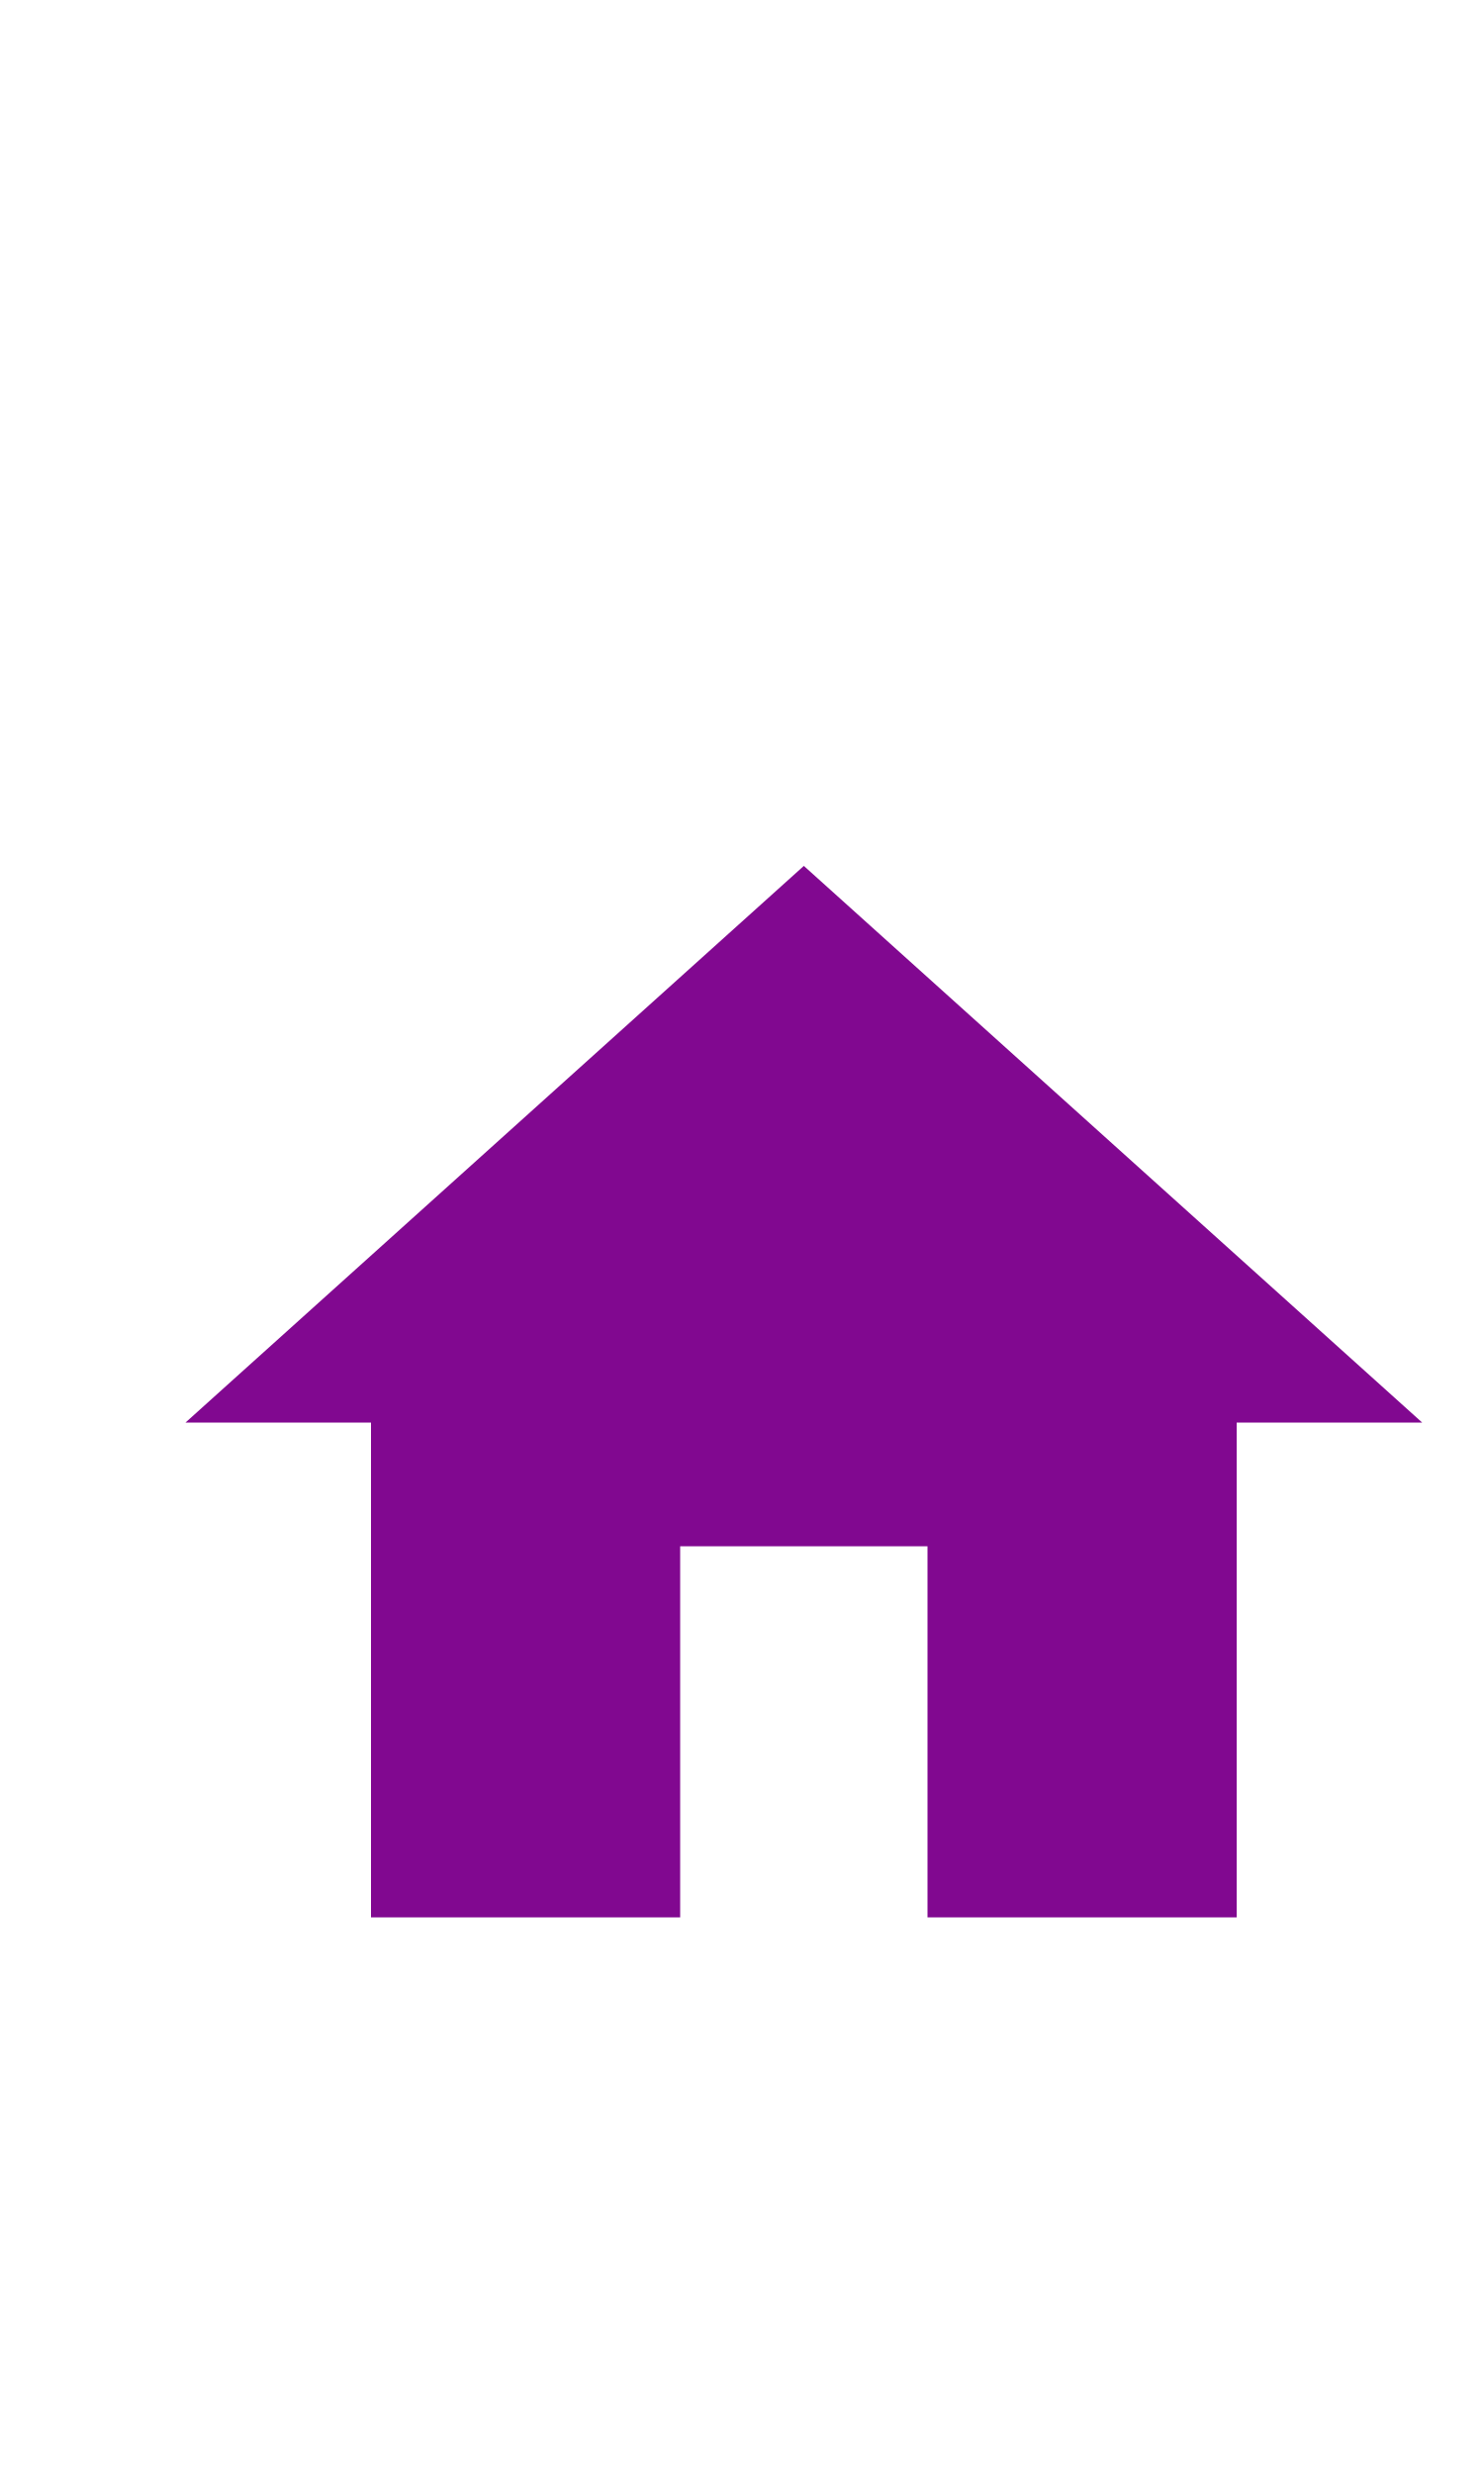
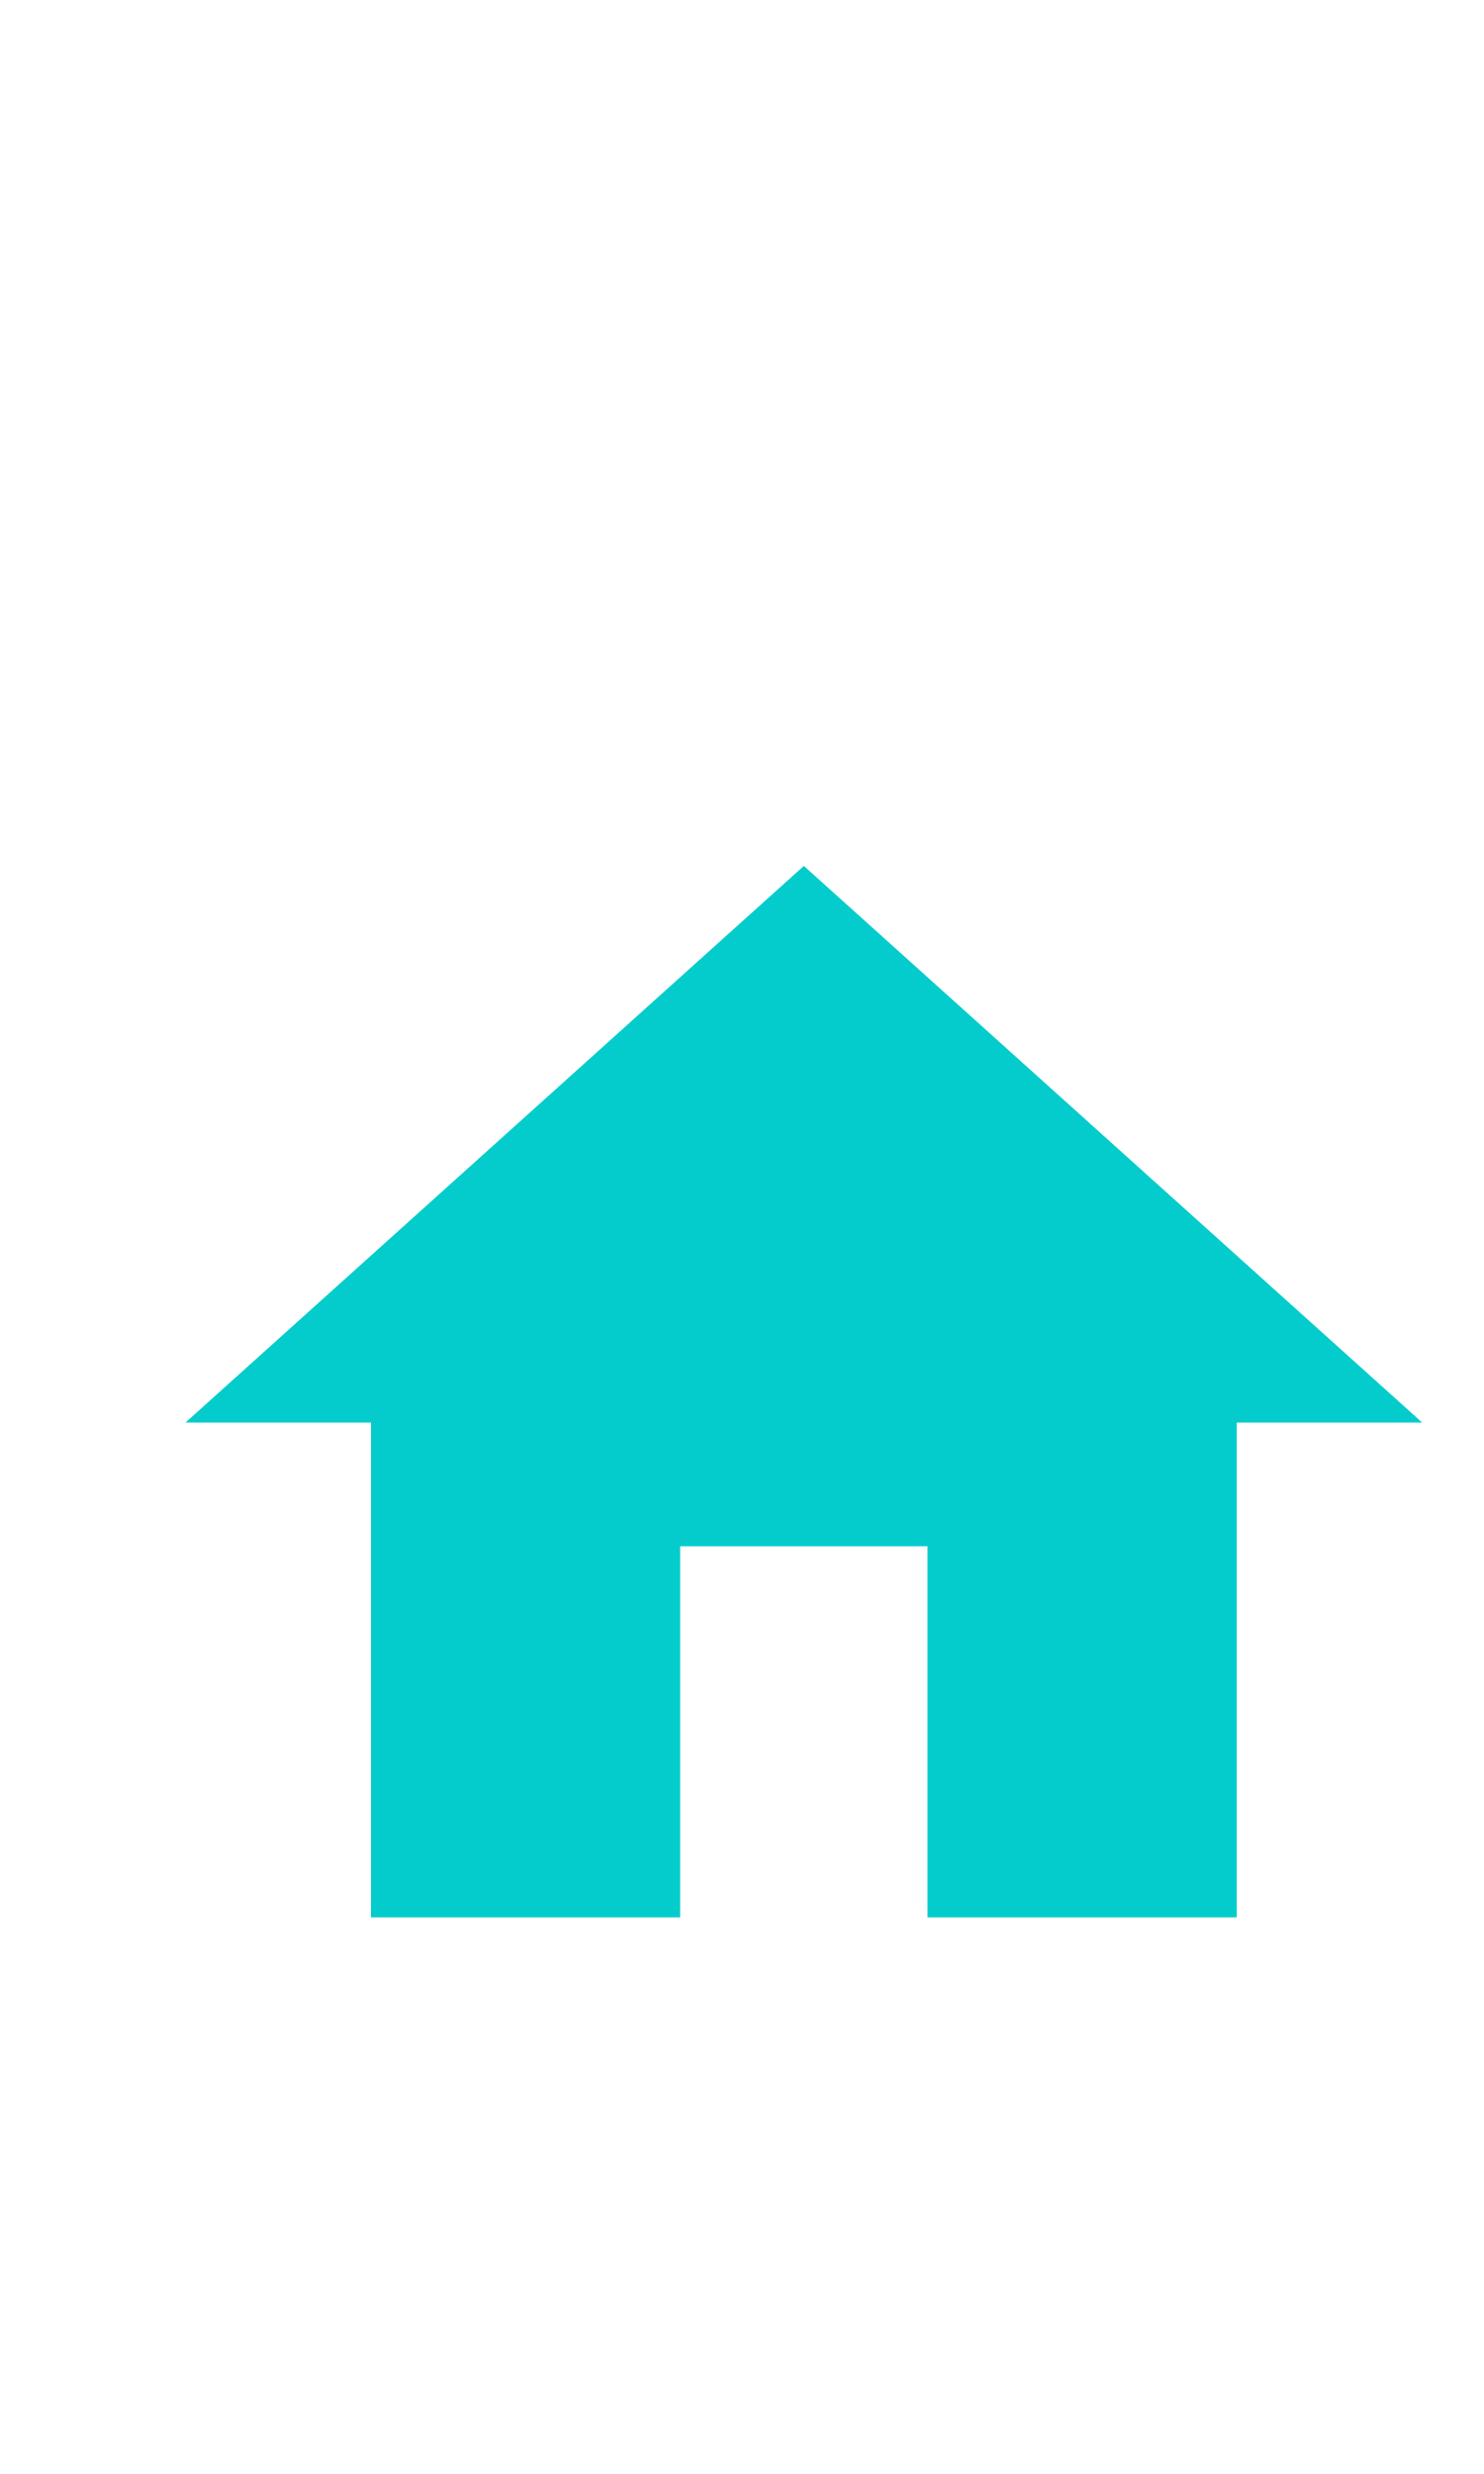
<svg xmlns="http://www.w3.org/2000/svg" width="24px" height="40px" viewBox="0 0 24 40" version="1.1" id="svg14">
  <defs id="defs18" />
  <g id="g61" transform="translate(1,11)">
    <path id="path2" d="M 0,0 H 24 V 24 H 0 Z" style="fill:none" />
-     <path style="fill:#810890;fill-opacity:1" id="path4" d="m 10,20 v -6 h 4 v 6 h 5 v -8 h 3 L 12,3 2,12 h 3 v 8 z" />
+     <path style="fill:#04cccc;fill-opacity:1" id="path4" d="m 10,20 v -6 h 4 v 6 h 5 v -8 h 3 L 12,3 2,12 h 3 v 8 z" />
  </g>
</svg>
